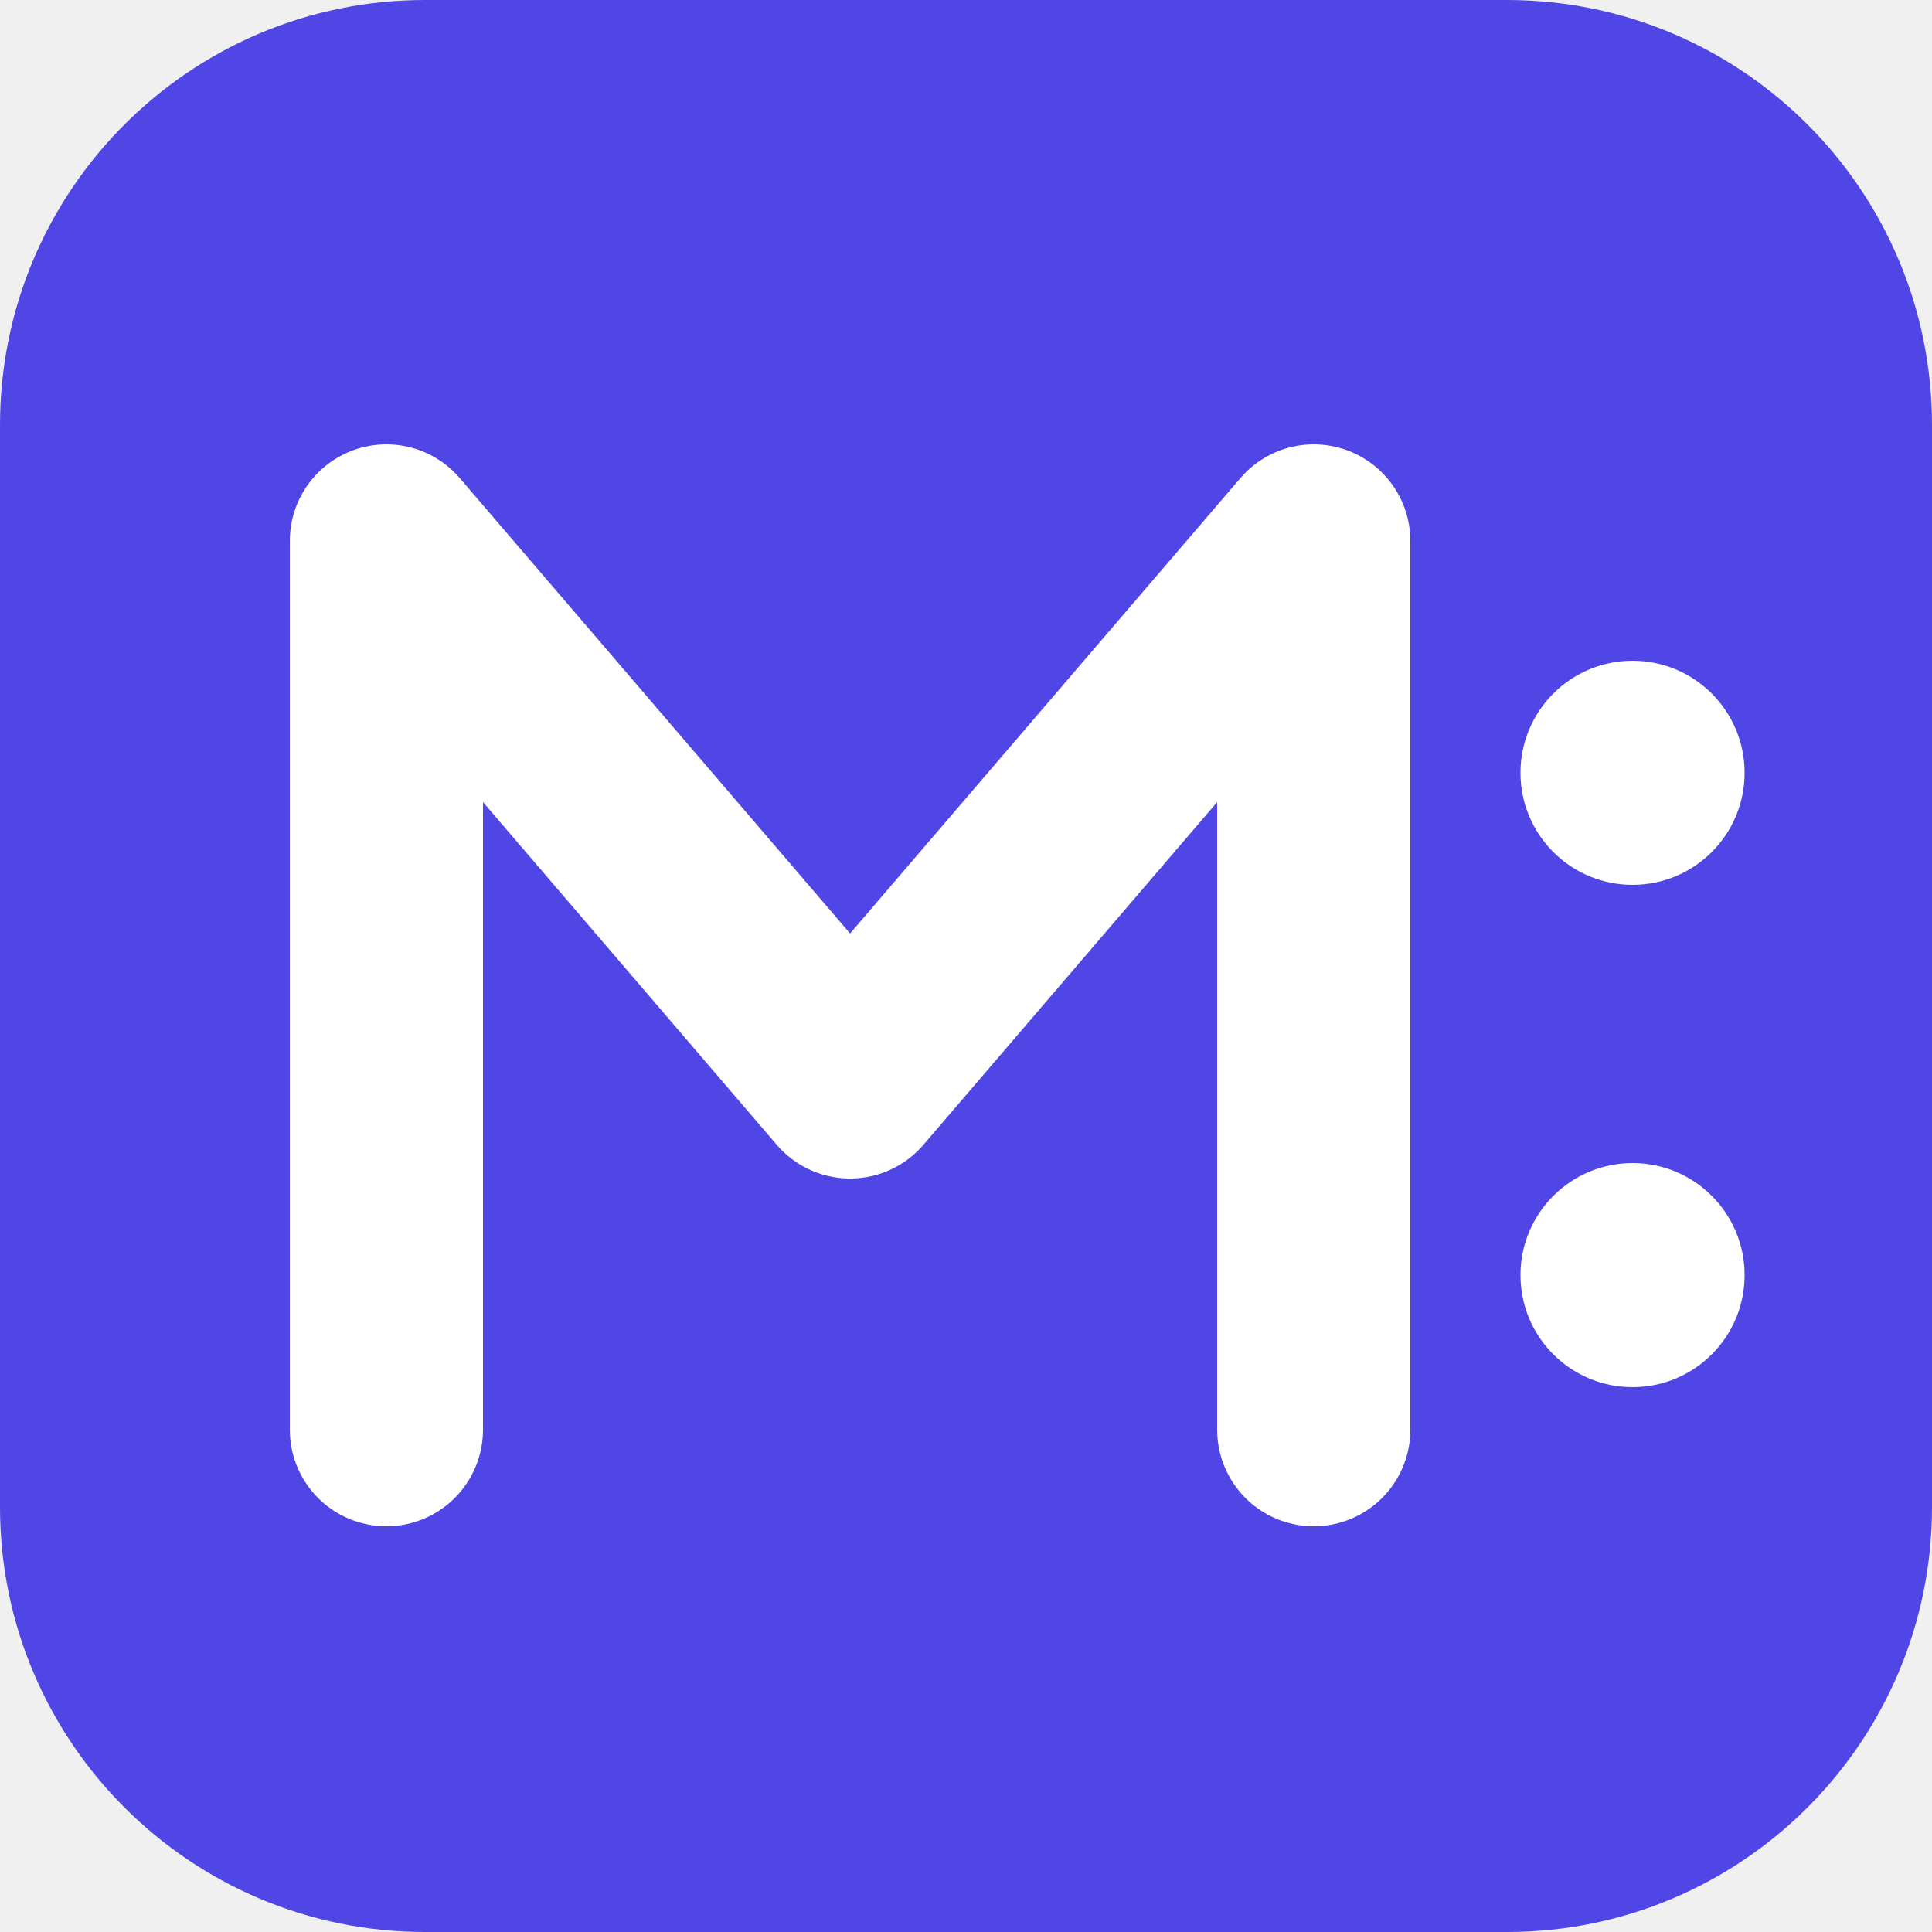
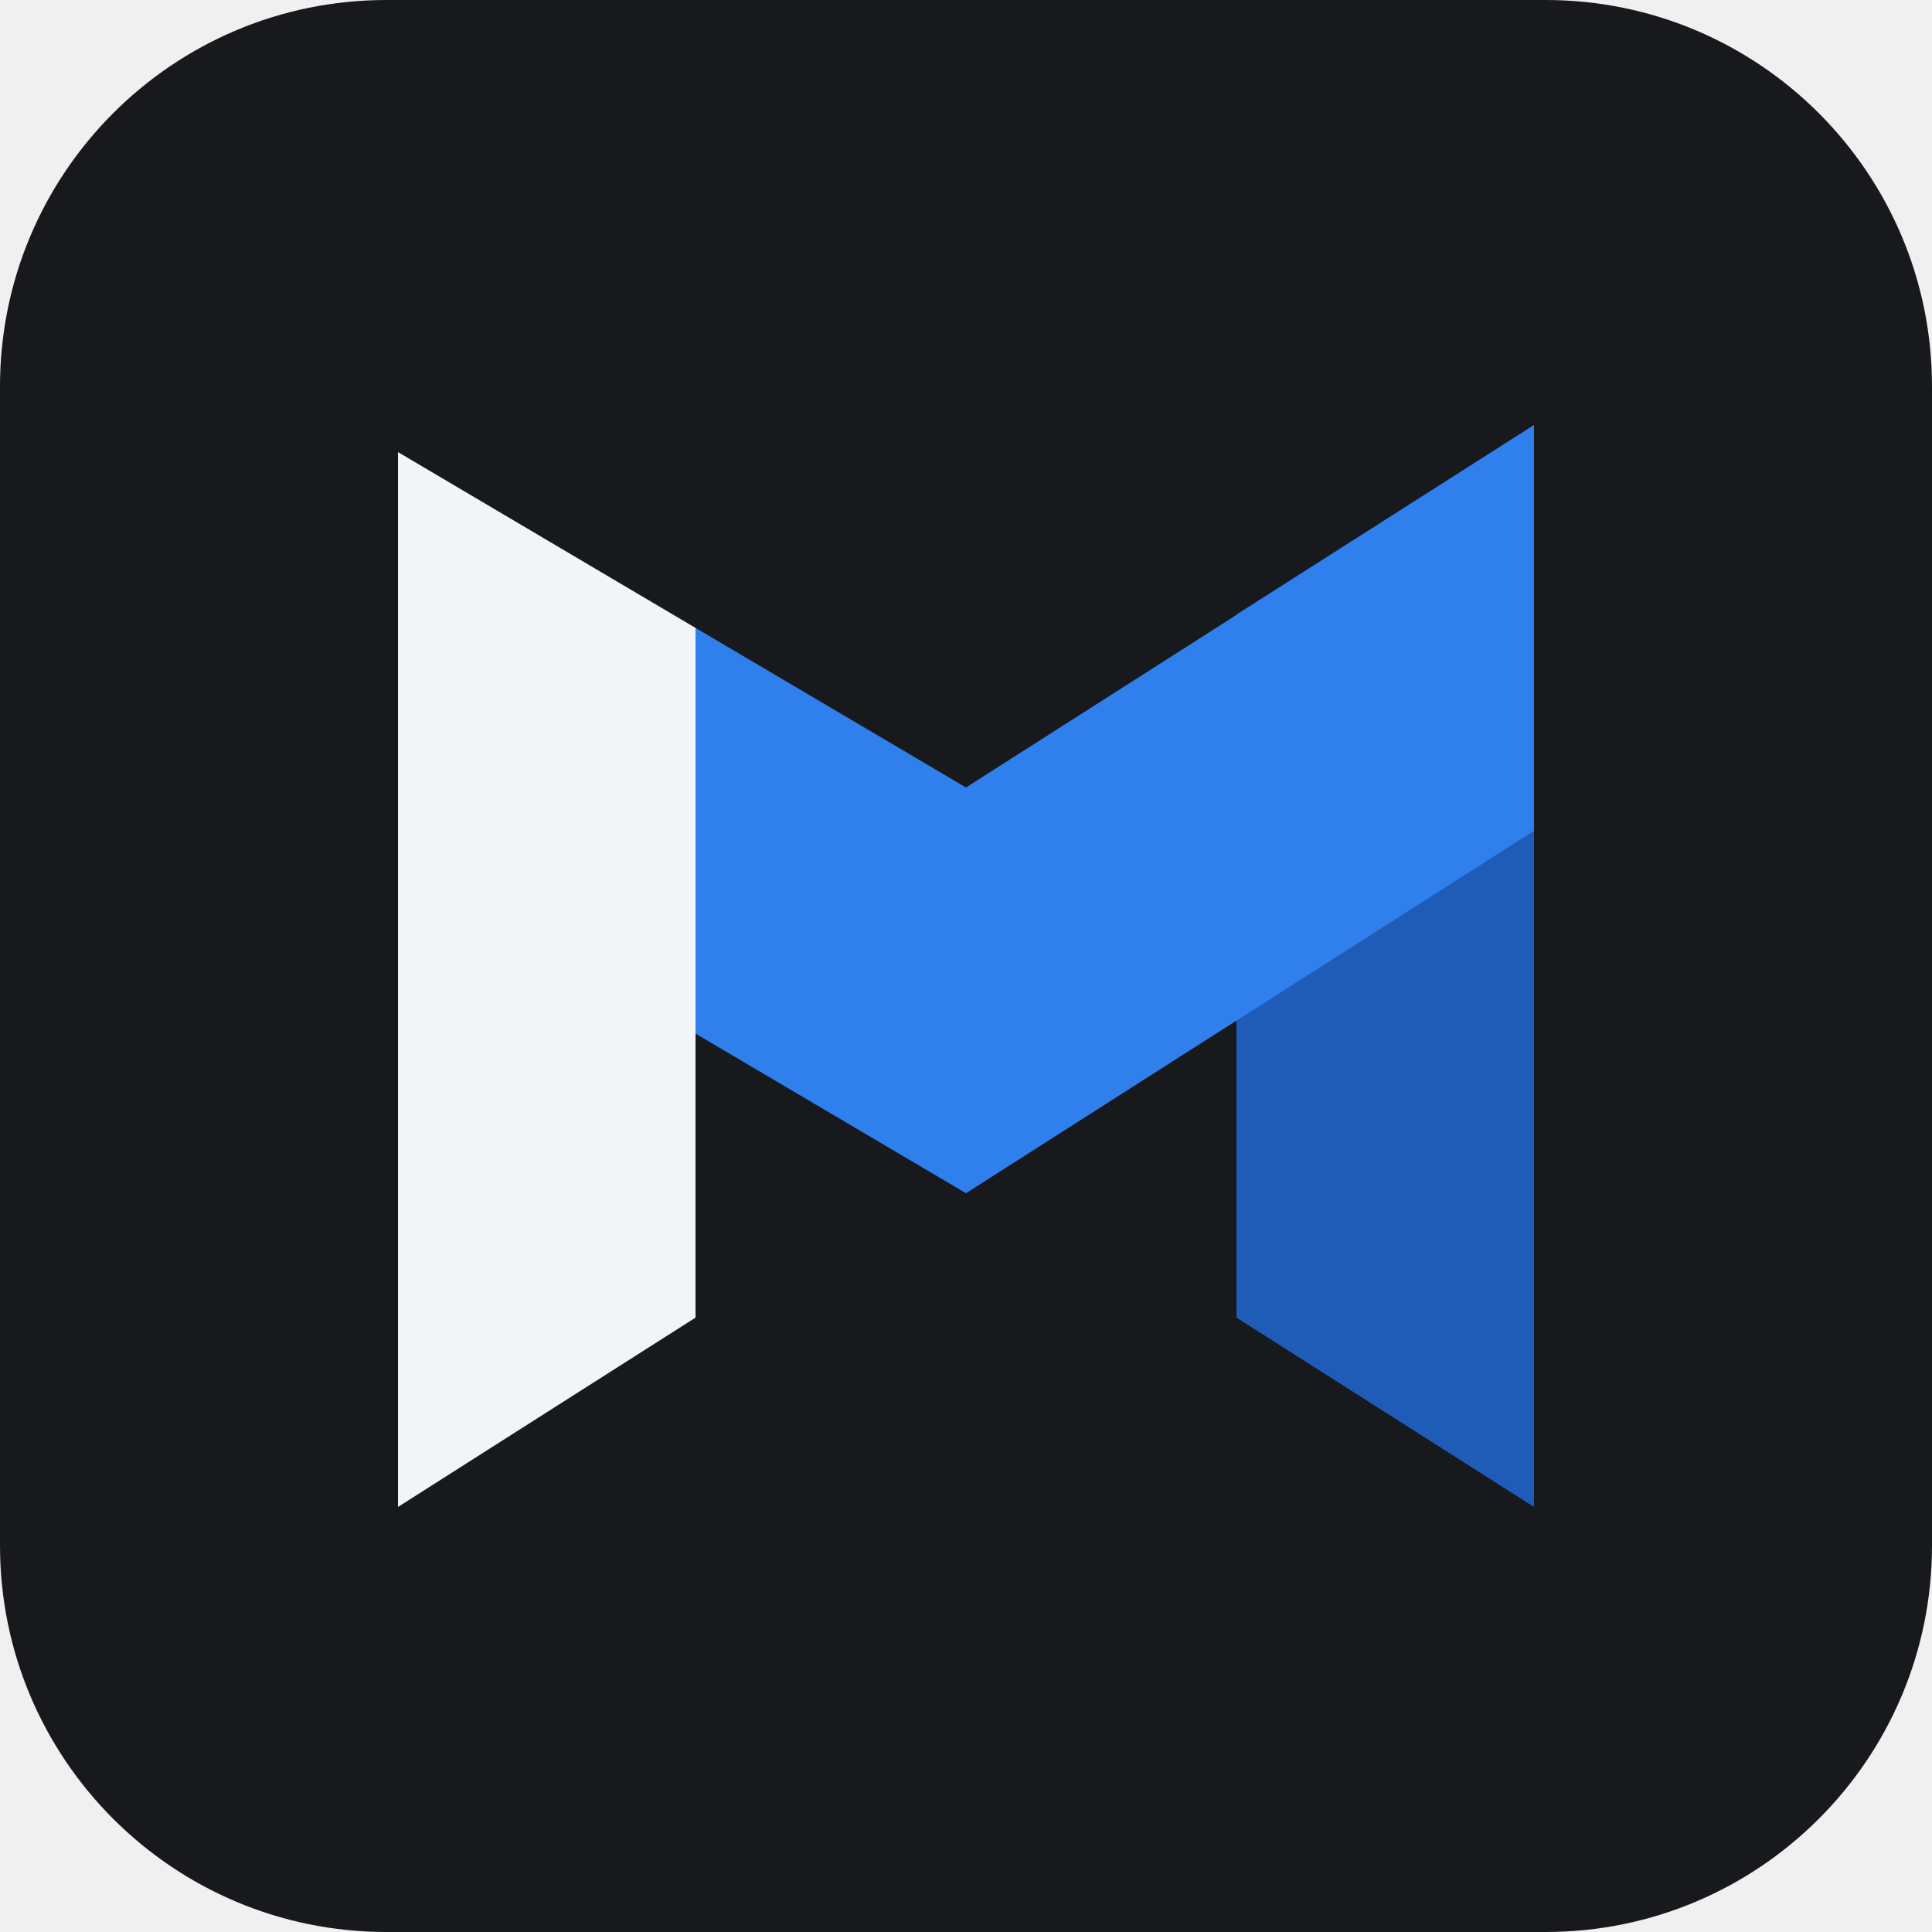
<svg xmlns="http://www.w3.org/2000/svg" viewBox="0 0 100 100" width="100" height="100">
-   <rect width="100" height="100" rx="22" fill="#4f46e5" />
-   <polyline points="20,74 20,28 44,56 68,28 68,74" fill="none" stroke="#fff" stroke-width="10" stroke-linecap="round" stroke-linejoin="round" />
-   <circle cx="84.5" cy="40" r="5.8" fill="#fff" />
-   <circle cx="84.5" cy="66" r="5.8" fill="#fff" />
+   <rect width="100" height="100" rx="20" fill="#17191c" />
+   <polygon fill="#f2f4f7" points="20.6,23.4 36,32.5 36,68.2 20.6,78" />
+   <polygon fill="#1f5cb8" points="64,31.8 79.4,22 79.4,78 64,68.2" />
+   <polygon fill="#2f80ed" points="36,32.5 50,40.76 79.4,22 79.4,43 50,61.76 36,53.5" />
</svg>
